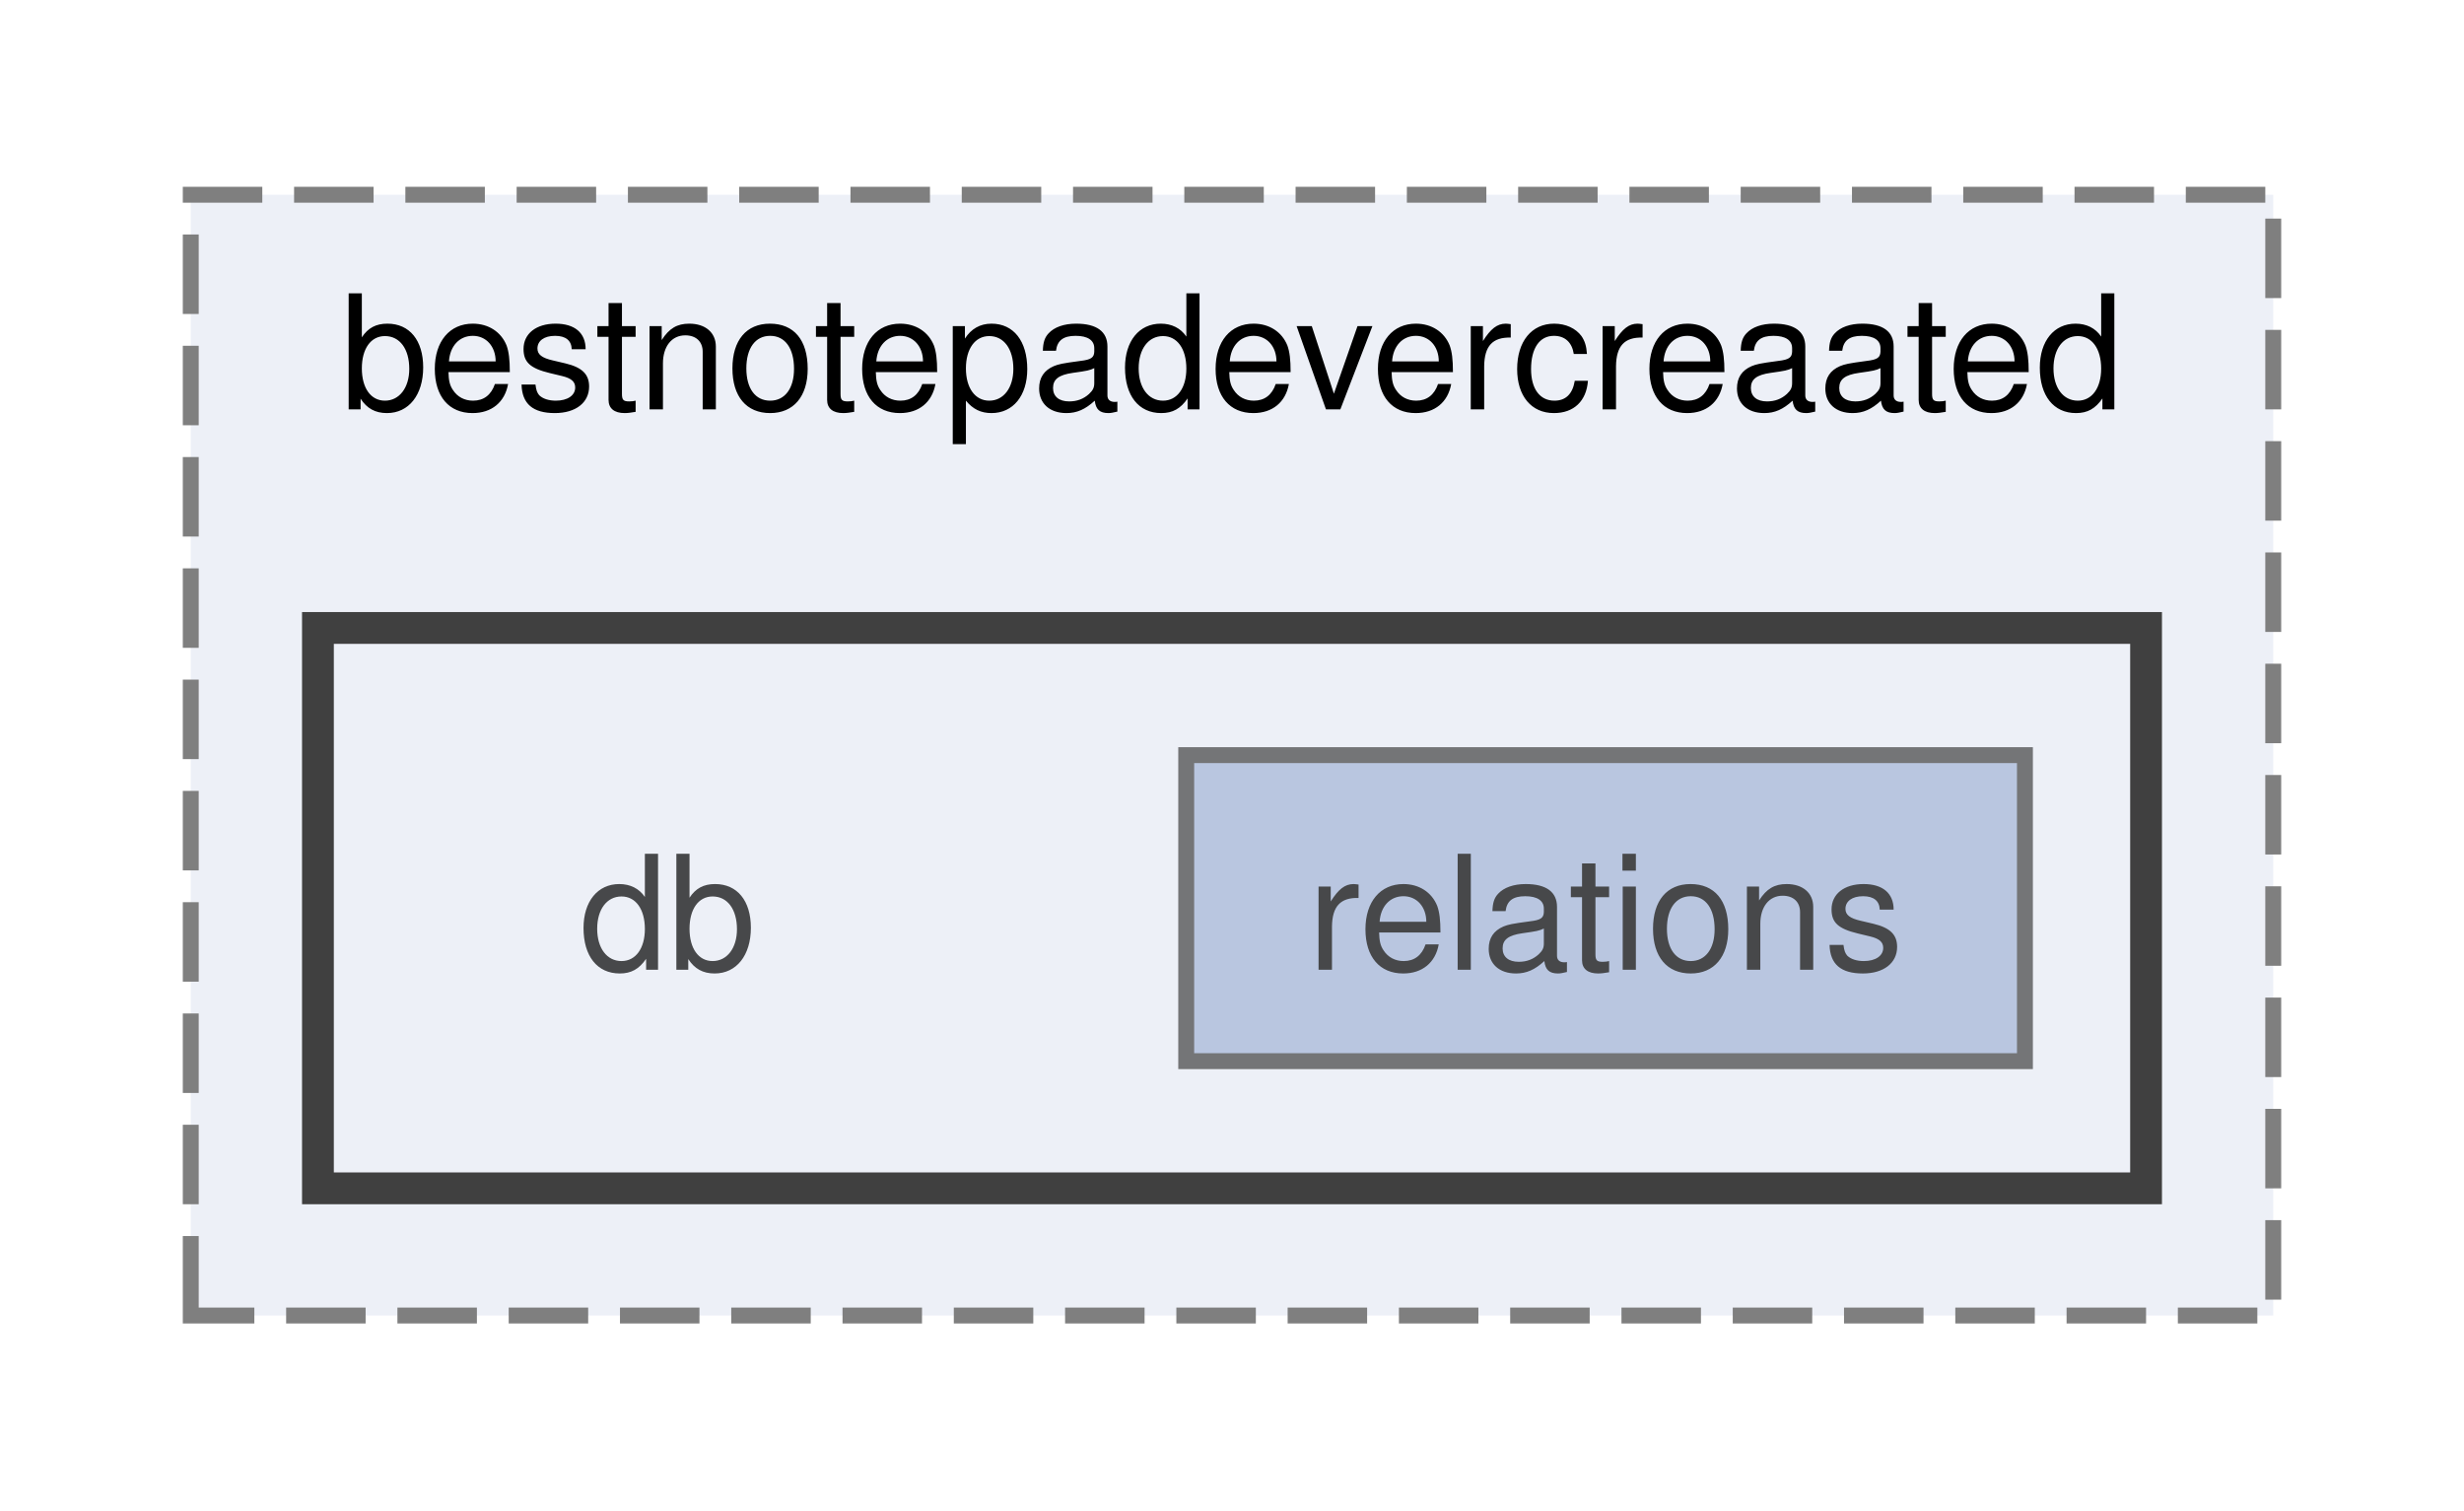
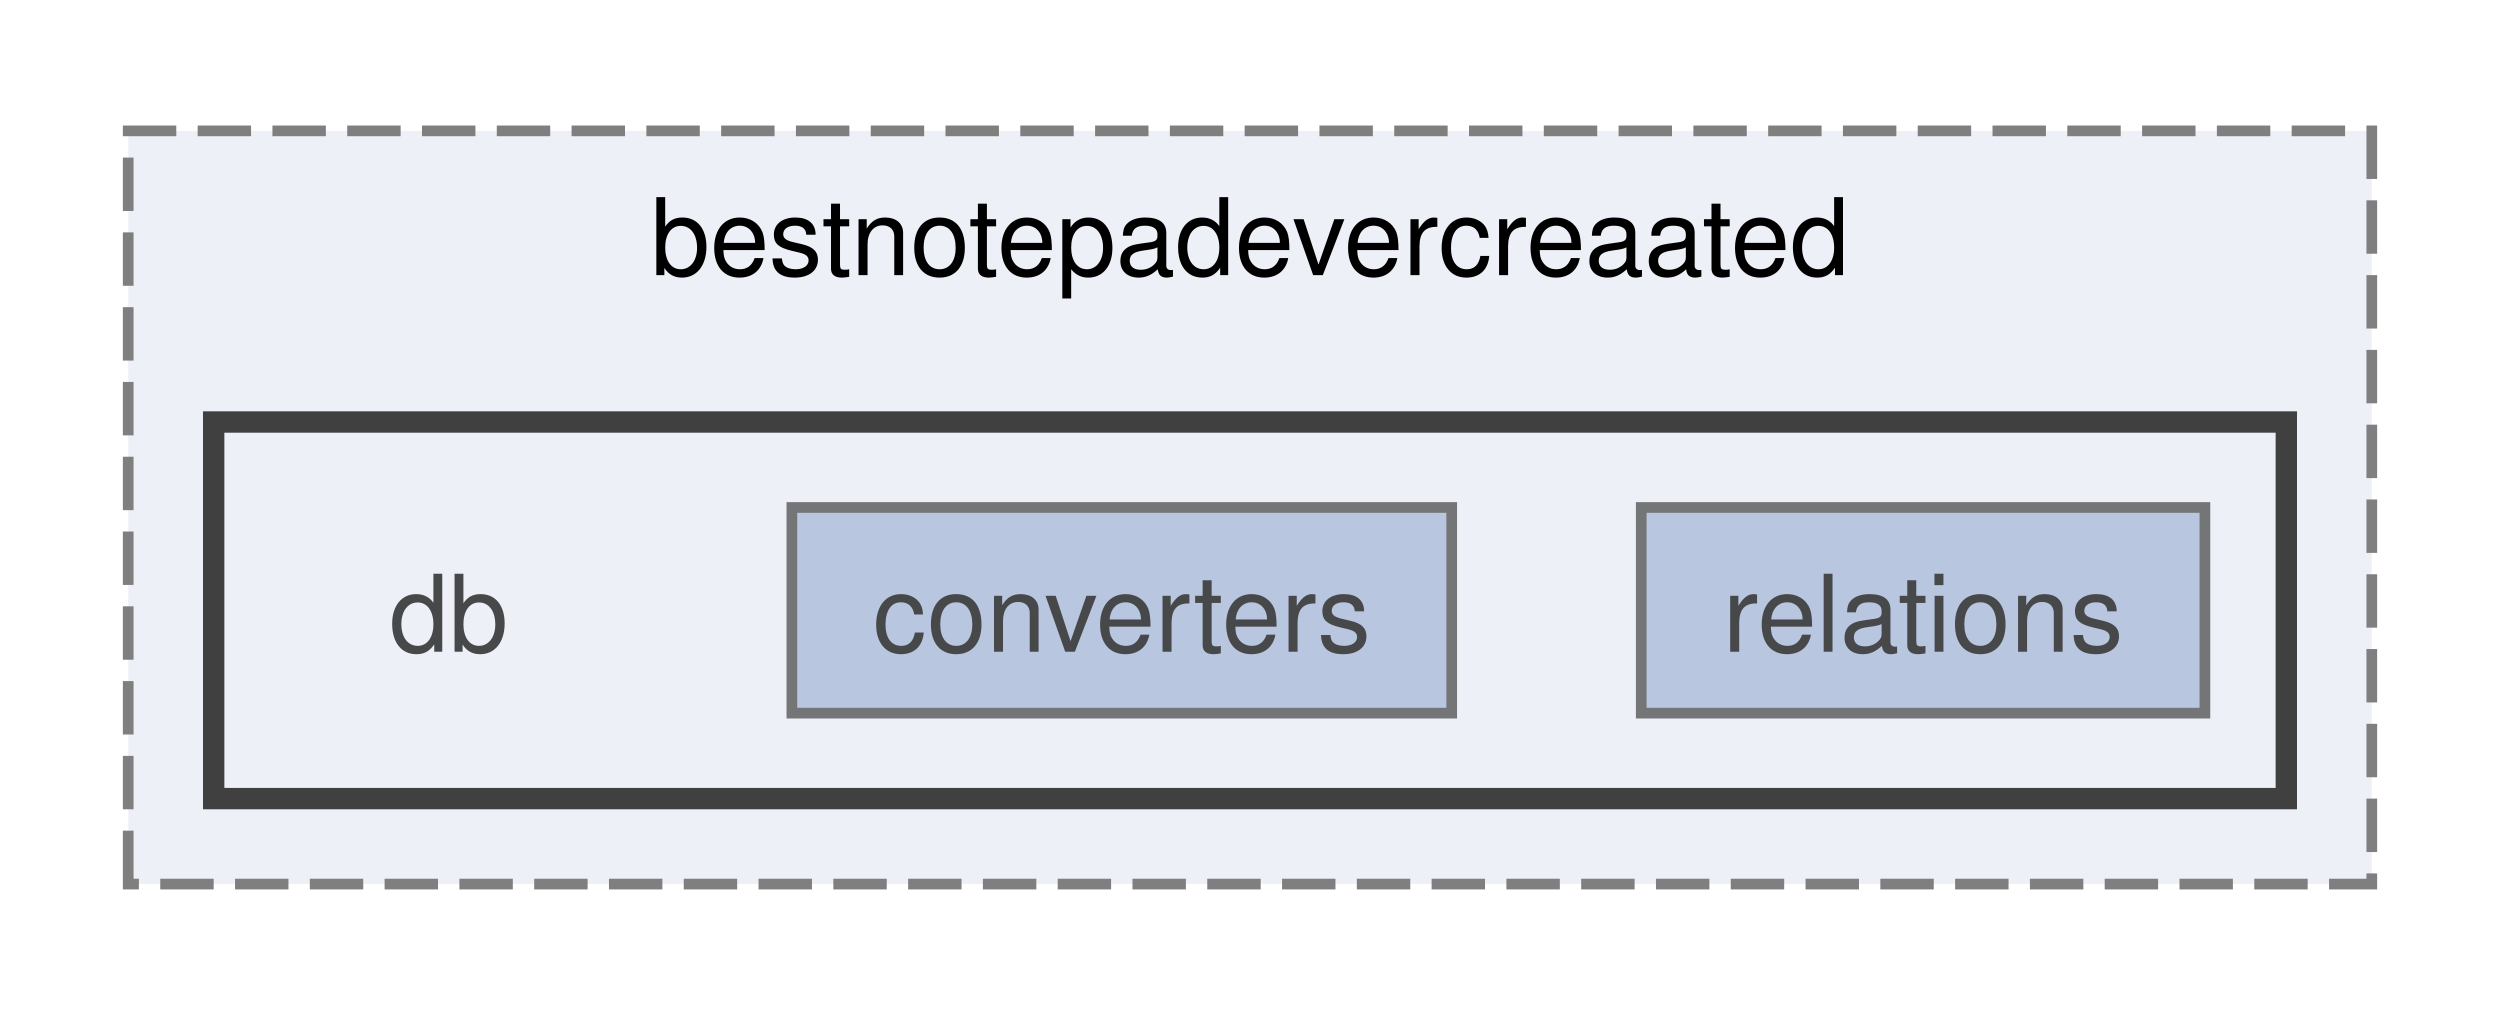
- <svg xmlns="http://www.w3.org/2000/svg" xmlns:xlink="http://www.w3.org/1999/xlink" width="155pt" height="95pt" viewBox="0.00 0.00 155.00 94.50">
+ <svg xmlns="http://www.w3.org/2000/svg" xmlns:xlink="http://www.w3.org/1999/xlink" width="234pt" height="95pt" viewBox="0.00 0.00 234.00 94.50">
  <svg id="main" version="1.1" xml:space="preserve">
    <style type="text/css">
.node, .edge {opacity: 0.7;}
.node.selected, .edge.selected {opacity: 1;}
.edge:hover path { stroke: red; }
.edge:hover polygon { stroke: red; fill: red; }
</style>
    <svg id="graph" class="graph">
      <g id="graph0" class="graph" transform="scale(1 1) rotate(0) translate(4 90.5)">
        <g id="clust1" class="cluster">
          <g id="a_clust1">
            <a xlink:href="dir_9e3d75b18884beb5d40f55e16b5e7788.html" target="_top" xlink:title="bestnotepadevercreaated">
-               <polygon fill="#edf0f7" stroke="#7f7f7f" stroke-dasharray="5,2" points="8,-8 8,-78.5 139,-78.5 139,-8 8,-8" />
-               <text text-anchor="middle" x="73.5" y="-65" font-family="Helvetica,sans-Serif" font-size="10.00">bestnotepadevercreaated</text>
+               <polygon fill="#edf0f7" stroke="#7f7f7f" stroke-dasharray="5,2" points="8,-8 8,-78.5 218,-78.5 218,-8 8,-8" />
+               <text text-anchor="middle" x="113" y="-65" font-family="Helvetica,sans-Serif" font-size="10.00">bestnotepadevercreaated</text>
            </a>
          </g>
        </g>
        <g id="clust2" class="cluster">
          <g id="a_clust2">
            <a xlink:href="dir_c7a8ad7bfac8793f6c0e38876bbd94b7.html" target="_top">
-               <polygon fill="#edf0f7" stroke="#404040" stroke-width="2" points="16,-16 16,-51.25 131,-51.25 131,-16 16,-16" />
+               <polygon fill="#edf0f7" stroke="#404040" stroke-width="2" points="16,-16 16,-51.25 210,-51.25 210,-16 16,-16" />
            </a>
          </g>
        </g>
        <g id="node1" class="node">
          <text text-anchor="middle" x="38" y="-29.75" font-family="Helvetica,sans-Serif" font-size="10.00">db</text>
        </g>
        <g id="node2" class="node">
          <g id="a_node2">
+             <a xlink:href="dir_bb12dfd891951cc97c4a533ac3a3b06f.html" target="_top" xlink:title="converters">
+               <polygon fill="#a2b4d6" stroke="#404040" points="131.88,-43.25 70.12,-43.25 70.12,-24 131.88,-24 131.88,-43.25" />
+               <text text-anchor="middle" x="101" y="-29.75" font-family="Helvetica,sans-Serif" font-size="10.00">converters</text>
+             </a>
+           </g>
+         </g>
+         <g id="node3" class="node">
+           <g id="a_node3">
            <a xlink:href="dir_7aab12acdd320f320805b280552e3de2.html" target="_top" xlink:title="relations">
-               <polygon fill="#a2b4d6" stroke="#404040" points="123.38,-43.25 70.62,-43.25 70.62,-24 123.38,-24 123.38,-43.25" />
-               <text text-anchor="middle" x="97" y="-29.75" font-family="Helvetica,sans-Serif" font-size="10.00">relations</text>
+               <polygon fill="#a2b4d6" stroke="#404040" points="202.38,-43.25 149.62,-43.25 149.62,-24 202.38,-24 202.38,-43.25" />
+               <text text-anchor="middle" x="176" y="-29.75" font-family="Helvetica,sans-Serif" font-size="10.00">relations</text>
            </a>
          </g>
        </g>
      </g>
    </svg>
  </svg>
  <style type="text/css">

[data-mouse-over-selected='false'] { opacity: 0.7; }
[data-mouse-over-selected='true']  { opacity: 1.0; }

</style>
</svg>
